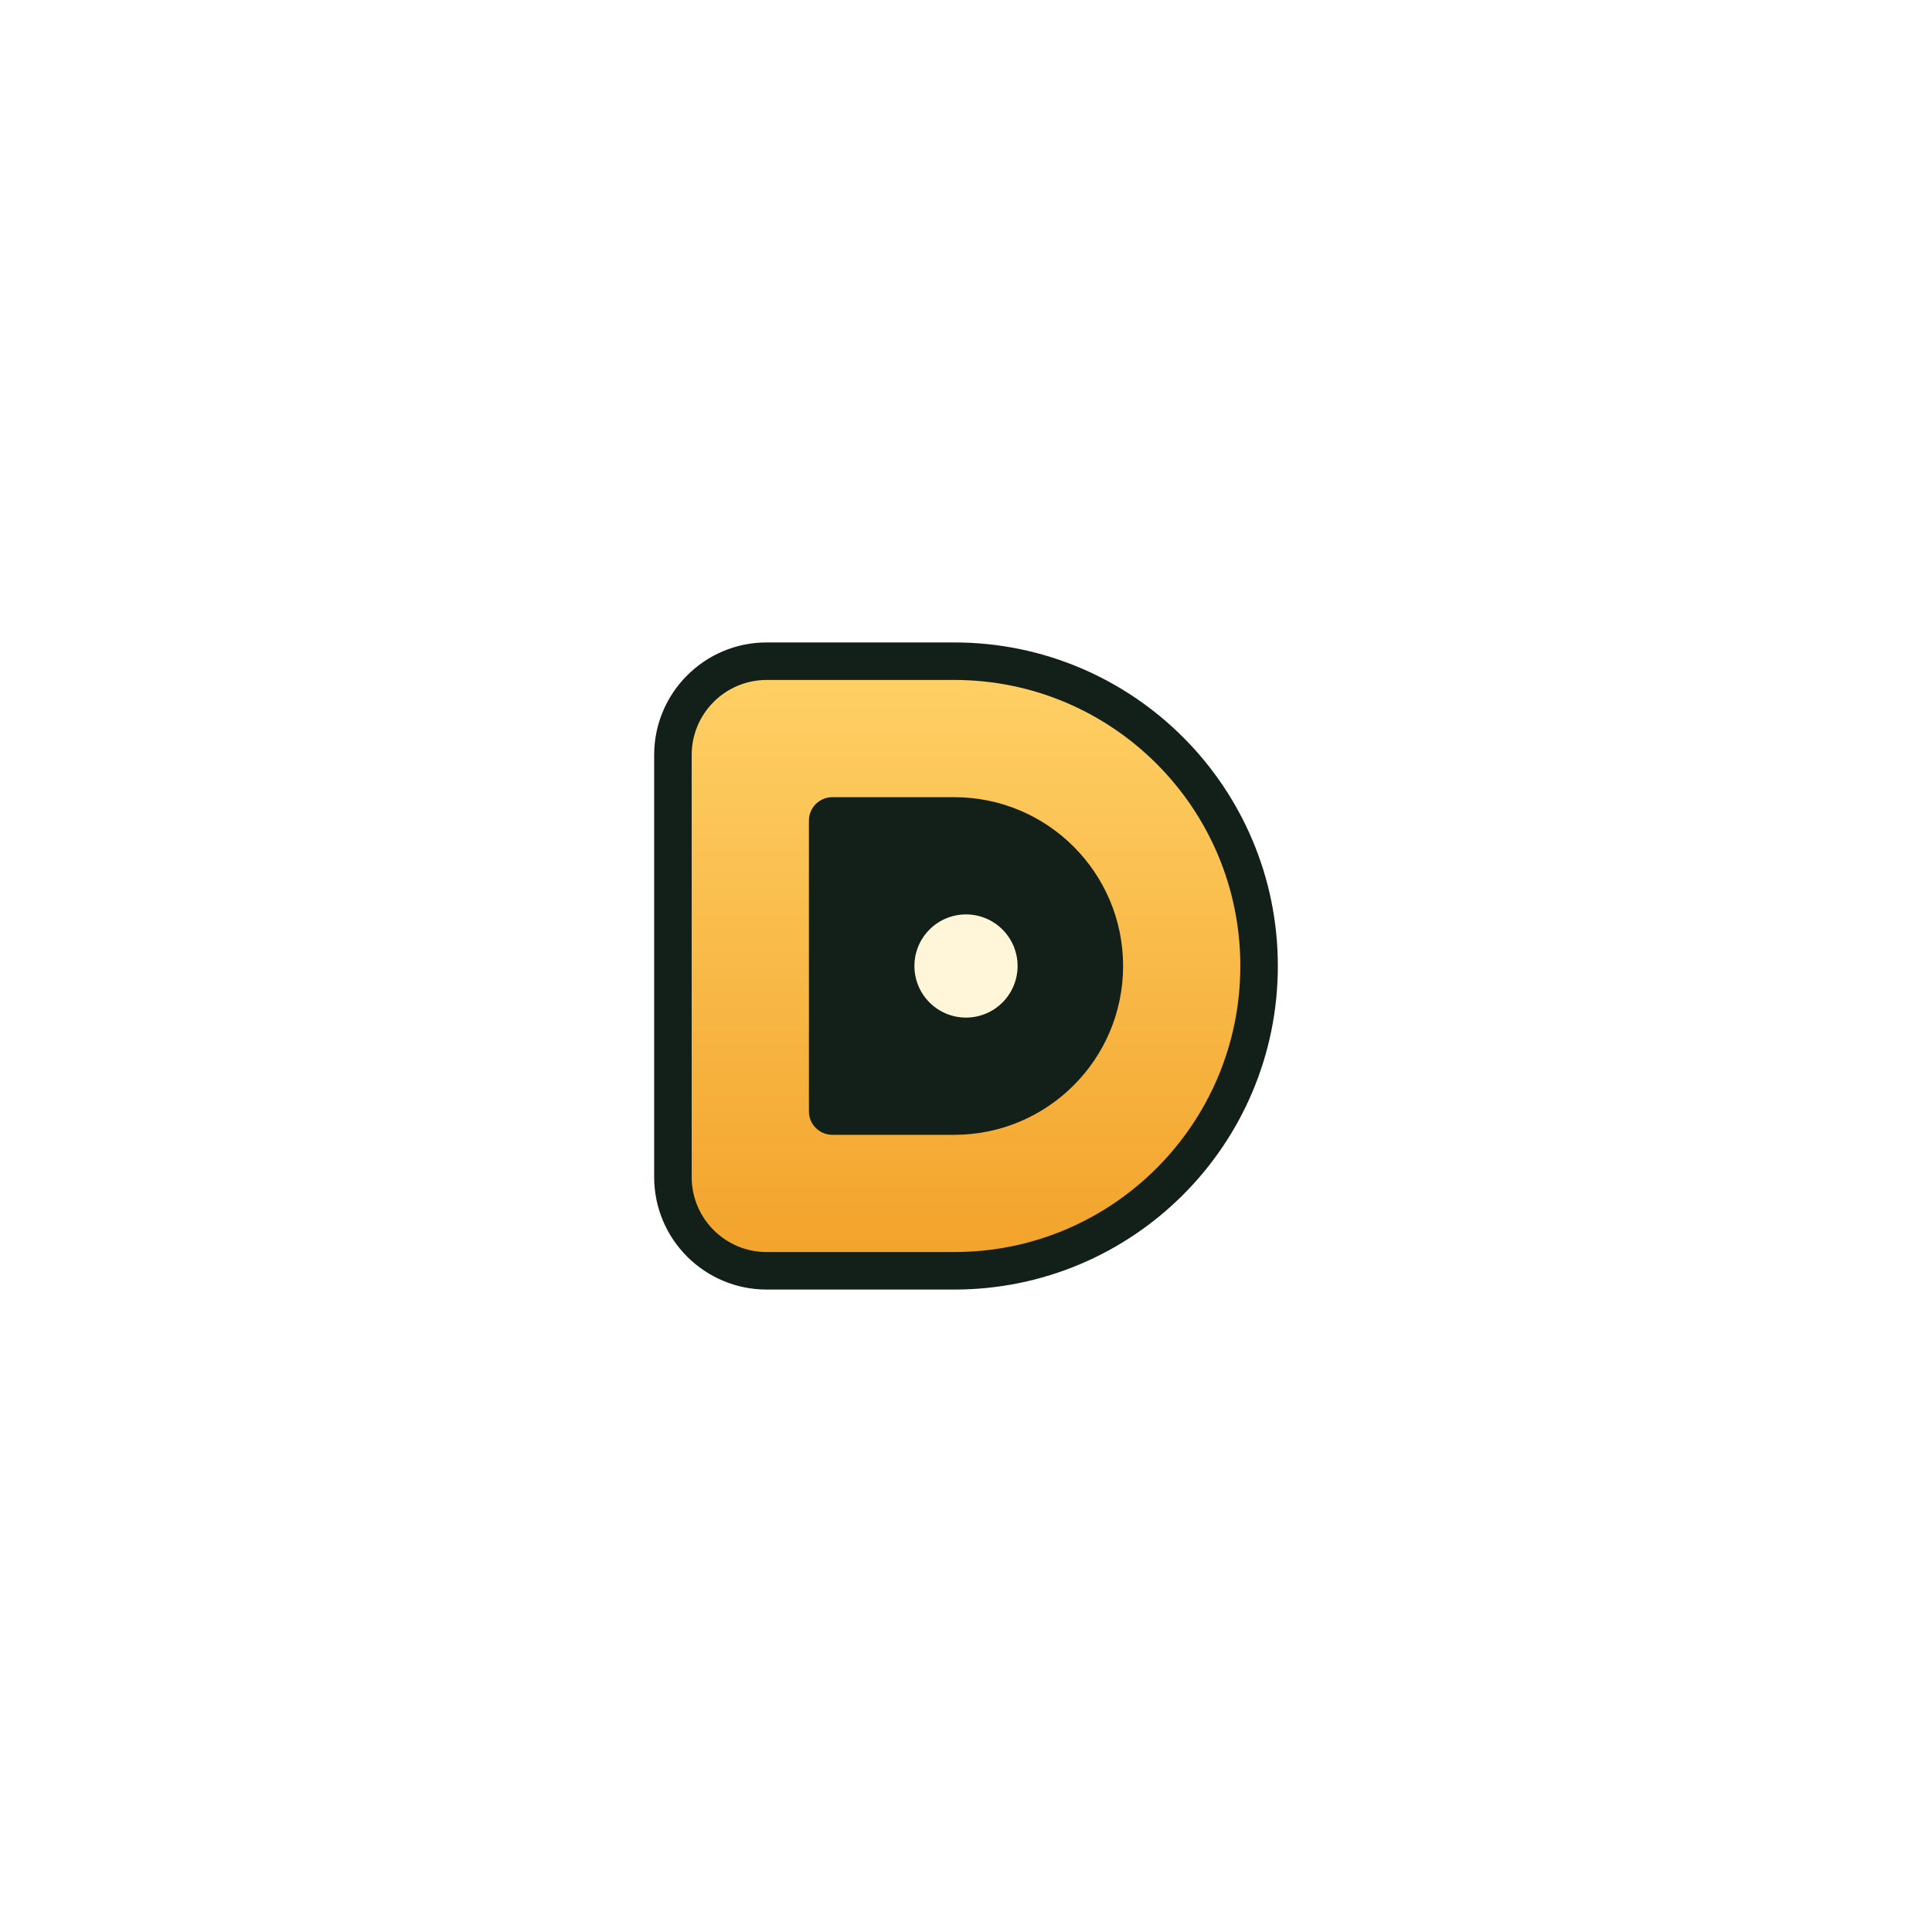
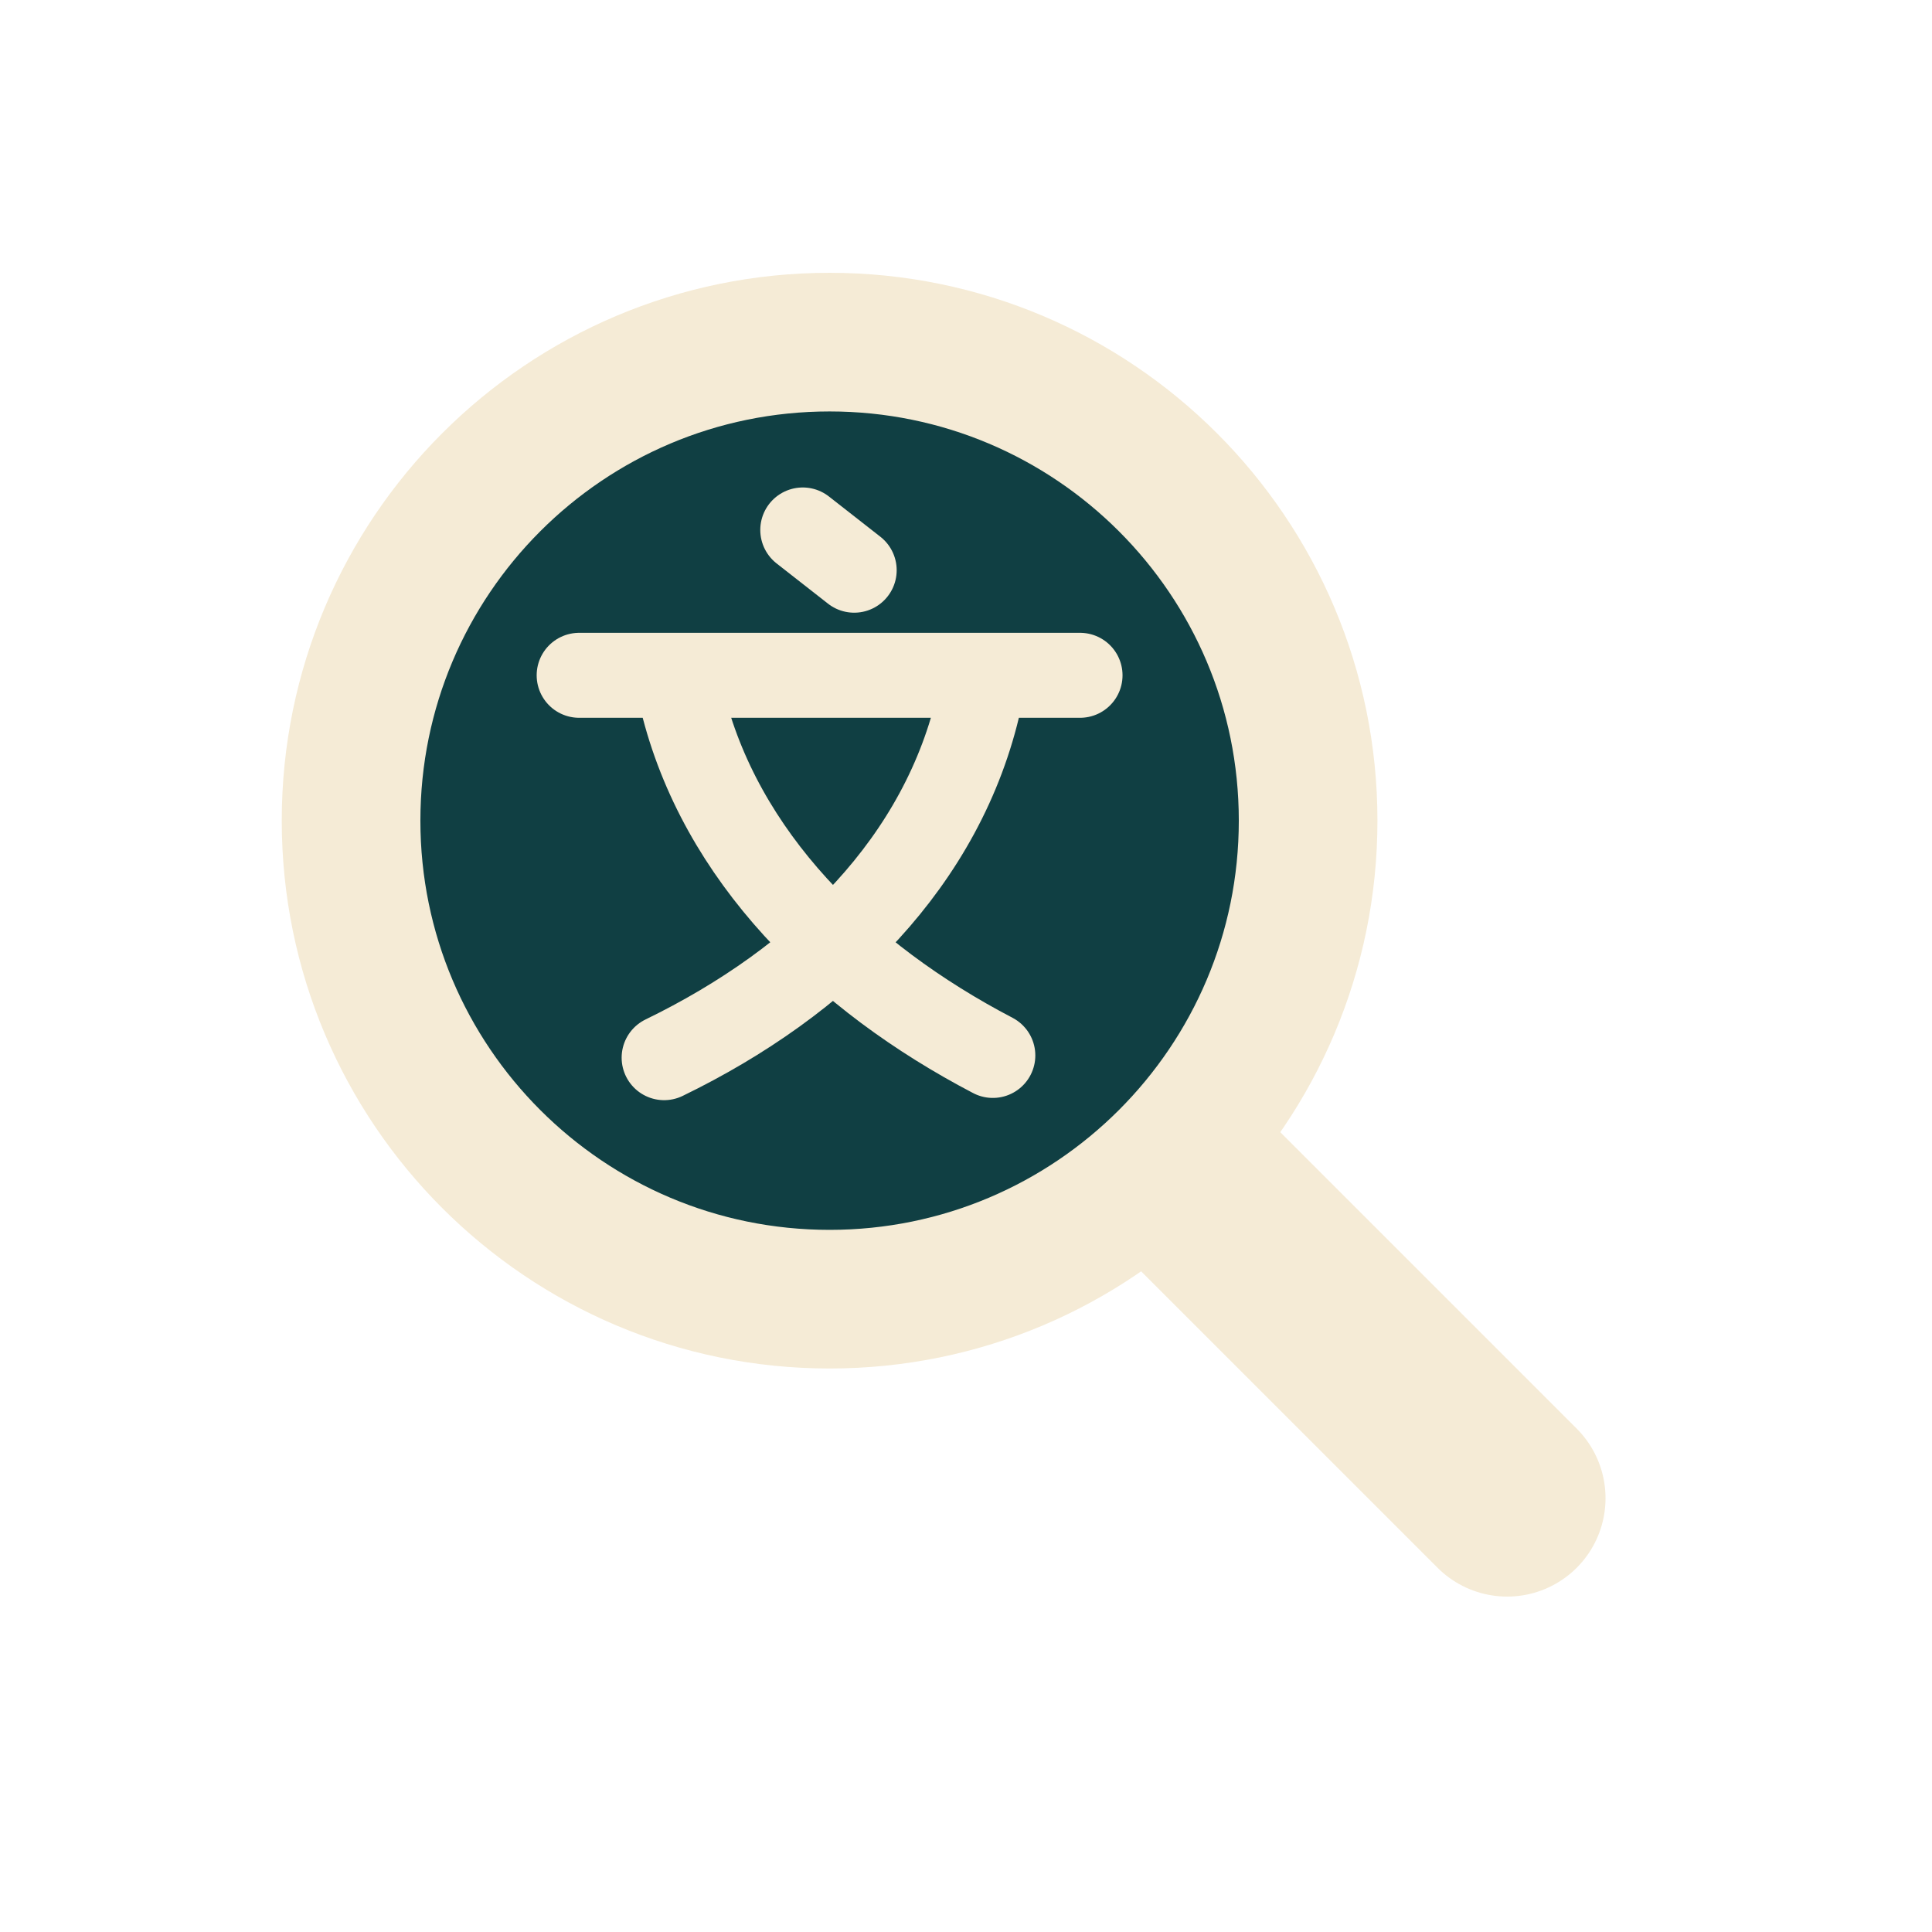
- <svg xmlns="http://www.w3.org/2000/svg" viewBox="0 0 1024 1024" width="1024" height="1024">
-   <defs>
-     <linearGradient id="dg" x1="0" y1="0" x2="0" y2="1">
-       <stop offset="0" stop-color="#FFD166" />
-       <stop offset="1" stop-color="#F2A22A" />
-     </linearGradient>
-   </defs>
-   <g transform="scale(1.242718) translate(-100 -100)">
-     <path d="M427 382 H507 A130 130 0 0 1 507 642 H427 A40 40 0 0 1 387 602 V422 A40 40 0 0 1 427 382 Z" fill="url(#dg)" stroke="#13201A" stroke-width="16" />
-     <path d="M455 440 H507 A72 72 0 0 1 507 584 H455 A10 10 0 0 1 445 574 V450 A10 10 0 0 1 455 440 Z" fill="#13201A" />
-     <circle cx="512" cy="512" r="22" fill="#FFF6DA" />
+ <svg xmlns="http://www.w3.org/2000/svg" width="1024" height="1024" viewBox="0 0 1024 1024">
+   <g transform="scale(1.185185) translate(-80 -80)">
+     <path d="M603 599 754 750" fill="none" stroke="#F5EBD6" stroke-width="88" stroke-linecap="round" />
+     <circle cx="451" cy="447" r="214" fill="#103F43" stroke="#F5EBD6" stroke-width="62" />
+     <g fill="none" stroke="#F5EBD6" stroke-width="38" stroke-linecap="round" stroke-linejoin="round">
+       <path d="m439 317 23 18 M339 382h224 M385 393c17 70 72 124 139 159 M518 393c-16 72-71 126-141 160" />
+     </g>
  </g>
</svg>
